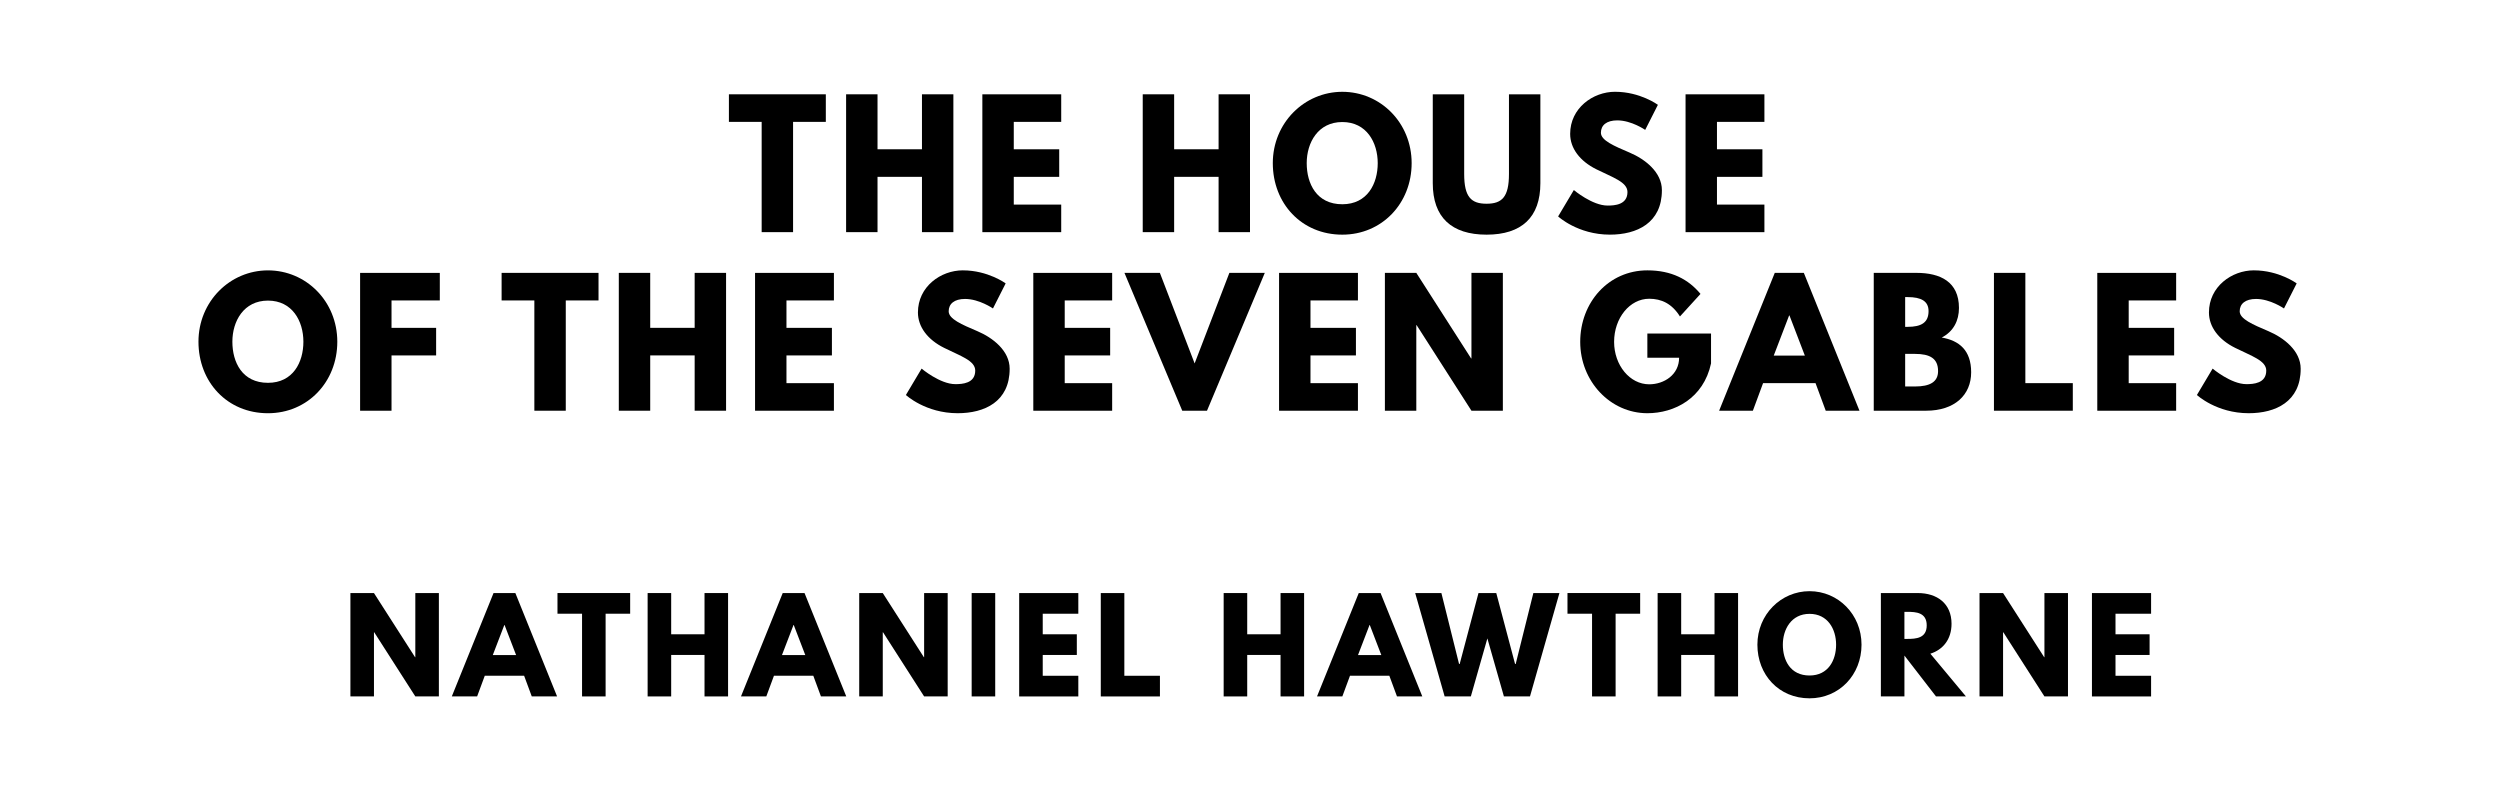
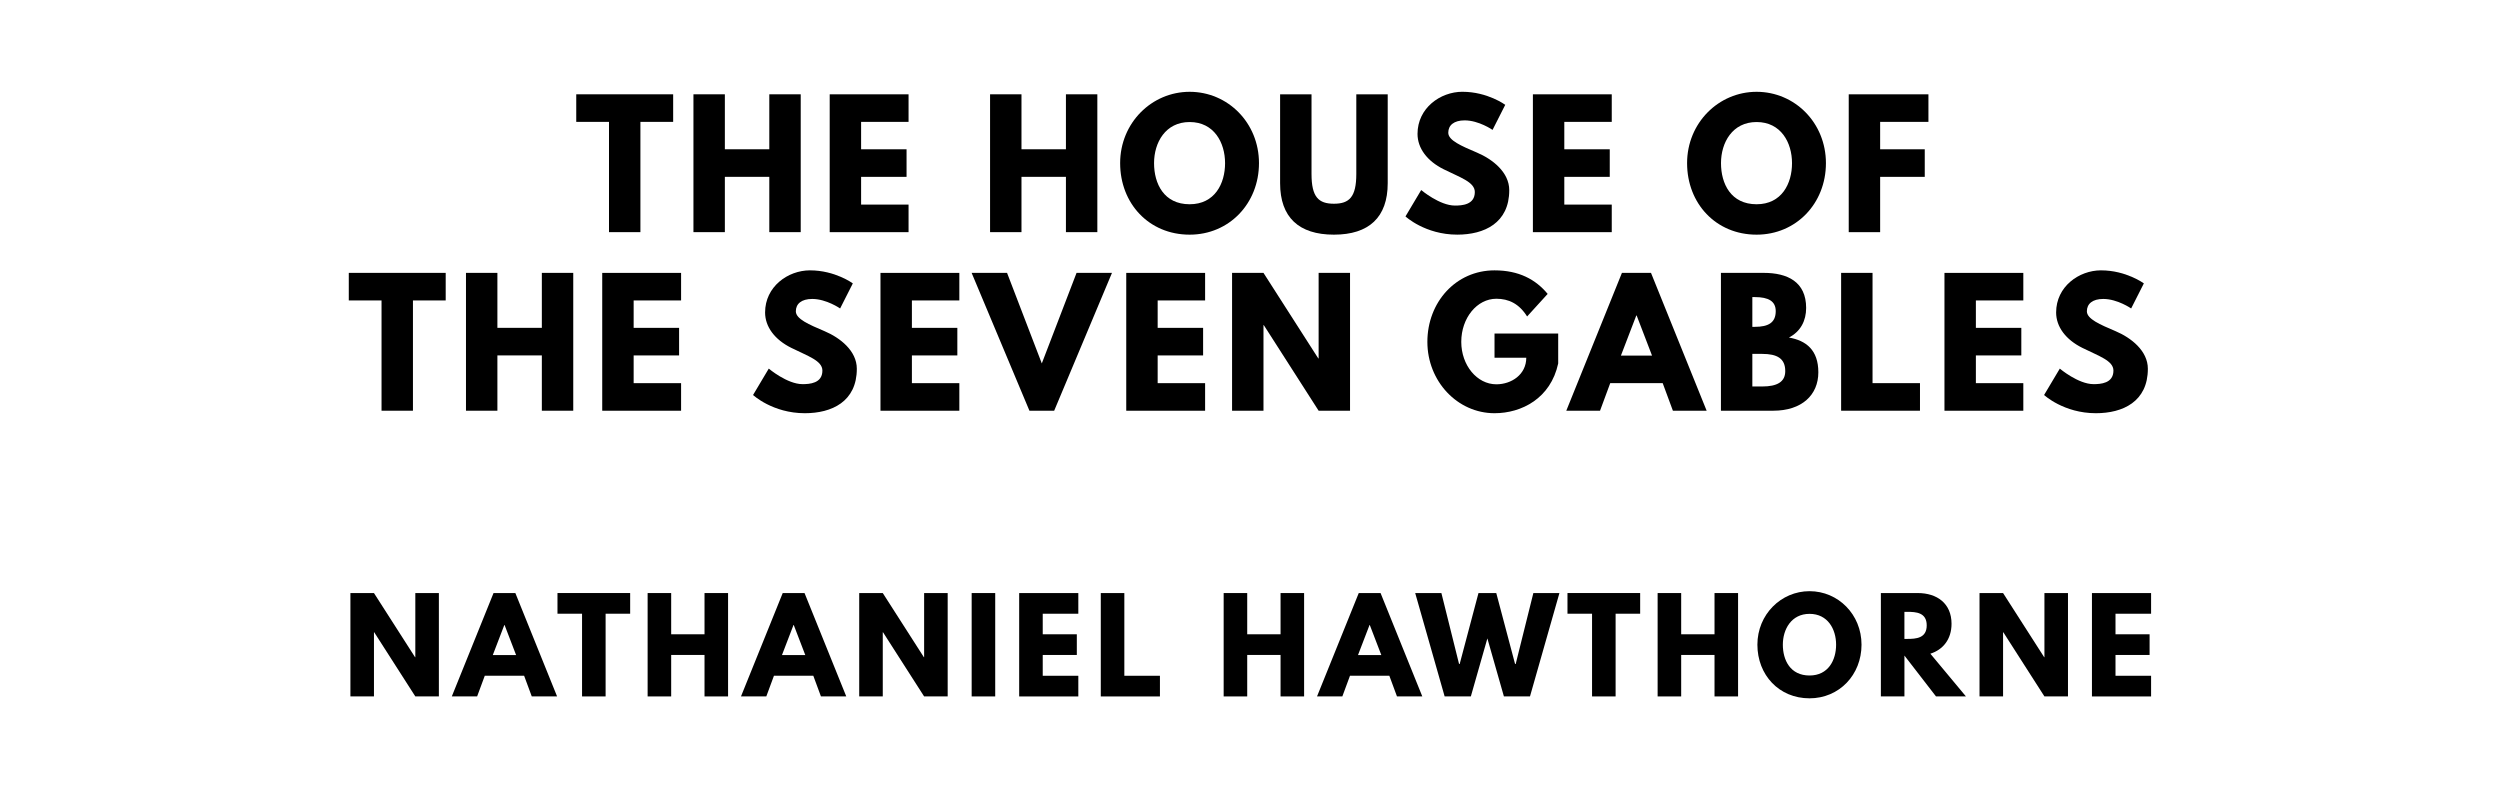
<svg xmlns="http://www.w3.org/2000/svg" version="1.1" viewBox="0 0 1400 440">
-   <g aria-label="THE HOUSE">
-     <path d="M408.19,68.25l0.00-15.44l54.27,0.00l0.00,15.44l-18.34,0.00l0.00,61.75l-17.59,0.00l0.00-61.75l-18.34,0.00z" />
-     <path d="M491.41,99.03l0.00,30.97l-17.59,0.00l0.00-77.19l17.59,0.00l0.00,30.78l24.89,0.00l0.00-30.78l17.59,0.00l0.00,77.19l-17.59,0.00l0.00-30.97l-24.89,0.00z" />
-     <path d="M594.28,52.81l0.00,15.44l-26.57,0.00l0.00,15.35l25.45,0.00l0.00,15.44l-25.45,0.00l0.00,15.53l26.57,0.00l0.00,15.44l-44.16,0.00l0.00-77.19l44.16,0.00z" />
-     <path d="M657.52,99.03l0.00,30.97l-17.59,0.00l0.00-77.19l17.59,0.00l0.00,30.78l24.89,0.00l0.00-30.78l17.59,0.00l0.00,77.19l-17.59,0.00l0.00-30.97l-24.89,0.00z" />
-     <path d="M712.77,91.36c0.00-22.55,17.68-39.95,38.92-39.95c21.43,0.00,38.83,17.40,38.83,39.95s-16.65,40.05-38.83,40.05c-22.83,0.00-38.92-17.50-38.92-40.05z  M731.76,91.36c0.00,11.51,5.52,23.02,19.93,23.02c14.04,0.00,19.84-11.51,19.84-23.02s-6.18-23.02-19.84-23.02c-13.57,0.00-19.93,11.51-19.93,23.02z" />
-     <path d="M862.61,52.81l0.00,49.78c0.00,19.09-10.48,28.82-30.13,28.82s-30.13-9.73-30.13-28.82l0.00-49.78l17.59,0.00l0.00,44.63c0.00,12.91,3.93,16.65,12.54,16.65s12.54-3.74,12.54-16.65l0.00-44.63l17.59,0.00z" />
-     <path d="M904.47,51.40c14.04,0.00,23.95,7.30,23.95,7.30l-7.11,14.04s-7.67-5.33-15.63-5.33c-5.99,0.00-9.17,2.71-9.17,6.92c0.00,4.30,7.30,7.39,16.09,11.13c8.61,3.65,18.06,10.95,18.06,21.05c0.00,18.43-14.04,24.89-29.10,24.89c-18.06,0.00-29.01-10.20-29.01-10.20l8.80-14.78s10.29,8.70,18.90,8.70c3.84,0.00,11.13-0.37,11.13-7.58c0.00-5.61-8.23-8.14-17.40-12.73c-9.26-4.58-14.69-11.79-14.69-19.84c0.00-14.41,12.73-23.58,25.17-23.58z" />
-     <path d="M988.07,52.81l0.00,15.44l-26.57,0.00l0.00,15.35l25.45,0.00l0.00,15.44l-25.45,0.00l0.00,15.53l26.57,0.00l0.00,15.44l-44.16,0.00l0.00-77.19l44.16,0.00z" />
+   <g aria-label="THE HOUSE OF">
+     <path d="M322.70,68.25l0.00-15.44l54.27,0.00l0.00,15.44l-18.34,0.00l0.00,61.75l-17.59,0.00l0.00-61.75l-18.34,0.00z" />
+     <path d="M405.92,99.03l0.00,30.97l-17.59,0.00l0.00-77.19l17.59,0.00l0.00,30.78l24.89,0.00l0.00-30.78l17.59,0.00l0.00,77.19l-17.59,0.00l0.00-30.97l-24.89,0.00z" />
+     <path d="M508.79,52.81l0.00,15.44l-26.57,0.00l0.00,15.35l25.45,0.00l0.00,15.44l-25.45,0.00l0.00,15.53l26.57,0.00l0.00,15.44l-44.16,0.00l0.00-77.19l44.16,0.00z" />
+     <path d="M572.03,99.03l0.00,30.97l-17.59,0.00l0.00-77.19l17.59,0.00l0.00,30.78l24.89,0.00l0.00-30.78l17.59,0.00l0.00,77.19l-17.59,0.00l0.00-30.97l-24.89,0.00z" />
+     <path d="M627.28,91.36c0.00-22.55,17.68-39.95,38.92-39.95c21.43,0.00,38.83,17.40,38.83,39.95s-16.65,40.05-38.83,40.05c-22.83,0.00-38.92-17.50-38.92-40.05z  M646.27,91.36c0.00,11.51,5.52,23.02,19.93,23.02c14.04,0.00,19.84-11.51,19.84-23.02s-6.18-23.02-19.84-23.02c-13.57,0.00-19.93,11.51-19.93,23.02z" />
+     <path d="M777.12,52.81l0.00,49.78c0.00,19.09-10.48,28.82-30.13,28.82s-30.13-9.73-30.13-28.82l0.00-49.78l17.59,0.00l0.00,44.63c0.00,12.91,3.93,16.65,12.54,16.65s12.54-3.74,12.54-16.65l0.00-44.63l17.59,0.00z" />
+     <path d="M818.99,51.40c14.04,0.00,23.95,7.30,23.95,7.30l-7.11,14.04s-7.67-5.33-15.63-5.33c-5.99,0.00-9.17,2.71-9.17,6.92c0.00,4.30,7.30,7.39,16.09,11.13c8.61,3.65,18.06,10.95,18.06,21.05c0.00,18.43-14.04,24.89-29.10,24.89c-18.06,0.00-29.01-10.20-29.01-10.20l8.80-14.78s10.29,8.70,18.90,8.70c3.84,0.00,11.13-0.37,11.13-7.58c0.00-5.61-8.23-8.14-17.40-12.73c-9.26-4.58-14.69-11.79-14.69-19.84c0.00-14.41,12.73-23.58,25.17-23.58z" />
+     <path d="M902.58,52.81l0.00,15.44l-26.57,0.00l0.00,15.35l25.45,0.00l0.00,15.44l-25.45,0.00l0.00,15.53l26.57,0.00l0.00,15.44l-44.16,0.00l0.00-77.19l44.16,0.00z" />
+     <path d="M944.77,91.36c0.00-22.55,17.68-39.95,38.92-39.95c21.43,0.00,38.83,17.40,38.83,39.95s-16.65,40.05-38.83,40.05c-22.83,0.00-38.92-17.50-38.92-40.05z  M963.76,91.36c0.00,11.51,5.52,23.02,19.93,23.02c14.04,0.00,19.84-11.51,19.84-23.02s-6.18-23.02-19.84-23.02c-13.57,0.00-19.93,11.51-19.93,23.02z" />
+     <path d="M1079.92,52.81l0.00,15.44l-27.04,0.00l0.00,15.35l24.98,0.00l0.00,15.44l-24.98,0.00l0.00,30.97l-17.59,0.00l0.00-77.19l44.63,0.00z" />
  </g>
-   <g aria-label="OF THE SEVEN GABLES">
-     <path d="M111.14,191.36c0.00-22.55,17.68-39.95,38.92-39.95c21.43,0.00,38.83,17.40,38.83,39.95s-16.65,40.05-38.83,40.05c-22.83,0.00-38.92-17.50-38.92-40.05z  M130.13,191.36c0.00,11.51,5.52,23.02,19.93,23.02c14.04,0.00,19.84-11.51,19.84-23.02s-6.18-23.02-19.84-23.02c-13.57,0.00-19.93,11.51-19.93,23.02z" />
-     <path d="M246.29,152.81l0.00,15.44l-27.04,0.00l0.00,15.35l24.98,0.00l0.00,15.44l-24.98,0.00l0.00,30.97l-17.59,0.00l0.00-77.19l44.63,0.00z" />
-     <path d="M280.90,168.25l0.00-15.44l54.27,0.00l0.00,15.44l-18.34,0.00l0.00,61.75l-17.59,0.00l0.00-61.75l-18.34,0.00z" />
-     <path d="M364.12,199.03l0.00,30.97l-17.59,0.00l0.00-77.19l17.59,0.00l0.00,30.78l24.89,0.00l0.00-30.78l17.59,0.00l0.00,77.19l-17.59,0.00l0.00-30.97l-24.89,0.00z" />
-     <path d="M466.99,152.81l0.00,15.44l-26.57,0.00l0.00,15.35l25.45,0.00l0.00,15.44l-25.45,0.00l0.00,15.53l26.57,0.00l0.00,15.44l-44.16,0.00l0.00-77.19l44.16,0.00z" />
-     <path d="M539.22,151.40c14.04,0.00,23.95,7.30,23.95,7.30l-7.11,14.04s-7.67-5.33-15.63-5.33c-5.99,0.00-9.17,2.71-9.17,6.92c0.00,4.30,7.30,7.39,16.09,11.13c8.61,3.65,18.06,10.95,18.06,21.05c0.00,18.43-14.04,24.89-29.10,24.89c-18.06,0.00-29.01-10.20-29.01-10.20l8.80-14.78s10.29,8.70,18.90,8.70c3.84,0.00,11.13-0.37,11.13-7.58c0.00-5.61-8.23-8.14-17.40-12.73c-9.26-4.58-14.69-11.79-14.69-19.84c0.00-14.41,12.73-23.58,25.17-23.58z" />
-     <path d="M622.81,152.81l0.00,15.44l-26.57,0.00l0.00,15.35l25.45,0.00l0.00,15.44l-25.45,0.00l0.00,15.53l26.57,0.00l0.00,15.44l-44.16,0.00l0.00-77.19l44.16,0.00z" />
-     <path d="M662.06,230.00l-32.37-77.19l19.84,0.00l19.46,50.71l19.46-50.71l19.84,0.00l-32.37,77.19l-13.85,0.00z" />
-     <path d="M760.44,152.81l0.00,15.44l-26.57,0.00l0.00,15.35l25.45,0.00l0.00,15.44l-25.45,0.00l0.00,15.53l26.57,0.00l0.00,15.44l-44.16,0.00l0.00-77.19l44.16,0.00z" />
-     <path d="M793.13,182.09l0.00,47.91l-17.59,0.00l0.00-77.19l17.59,0.00l30.69,47.91l0.19,0.00l0.00-47.91l17.59,0.00l0.00,77.19l-17.59,0.00l-30.69-47.91l-0.19,0.00z" />
-     <path d="M958.18,186.77l0.00,16.75c-4.21,19.56-20.49,27.88-35.65,27.88c-20.77,0.00-37.61-17.87-37.61-39.95c0.00-22.18,15.91-40.05,37.61-40.05c13.57,0.00,23.02,5.05,29.75,13.19l-11.51,12.63c-4.49-7.20-10.39-9.92-17.22-9.92c-10.85,0.00-19.65,10.76-19.65,24.14c0.00,13.10,8.80,23.77,19.65,23.77c8.42,0.00,16.75-5.43,16.75-14.88l-17.78,0.00l0.00-13.57l35.65,0.00z" />
-     <path d="M1010.15,152.81l31.16,77.19l-18.90,0.00l-5.71-15.44l-29.38,0.00l-5.71,15.44l-18.90,0.00l31.16-77.19l16.28,0.00z  M1010.71,199.12l-8.61-22.46l-0.19,0.00l-8.61,22.46l17.40,0.00z" />
-     <path d="M1049.30,152.81l23.95,0.00c13.29,0.00,23.77,4.96,23.77,19.65c0.00,7.11-3.09,13.19-9.64,16.56c9.64,1.68,16.47,7.02,16.47,19.46c0.00,12.73-9.26,21.52-25.26,21.52l-29.29,0.00l0.00-77.19z  M1066.89,183.03l1.40,0.00c7.58,0.00,11.70-2.34,11.70-8.80c0.00-5.52-4.02-7.86-11.70-7.86l-1.40,0.00l0.00,16.65z  M1066.89,216.43l5.52,0.00c8.33,0.00,12.91-2.53,12.91-8.61c0.00-7.11-4.58-9.64-12.91-9.64l-5.52,0.00l0.00,18.25z" />
-     <path d="M1134.20,152.81l0.00,61.75l26.57,0.00l0.00,15.44l-44.16,0.00l0.00-77.19l17.59,0.00z" />
-     <path d="M1218.64,152.81l0.00,15.44l-26.57,0.00l0.00,15.35l25.45,0.00l0.00,15.44l-25.45,0.00l0.00,15.53l26.57,0.00l0.00,15.44l-44.16,0.00l0.00-77.19l44.16,0.00z" />
-     <path d="M1262.19,151.40c14.04,0.00,23.95,7.30,23.95,7.30l-7.11,14.04s-7.67-5.33-15.63-5.33c-5.99,0.00-9.17,2.71-9.17,6.92c0.00,4.30,7.30,7.39,16.09,11.13c8.61,3.65,18.06,10.95,18.06,21.05c0.00,18.43-14.04,24.89-29.10,24.89c-18.06,0.00-29.01-10.20-29.01-10.20l8.80-14.78s10.29,8.70,18.90,8.70c3.84,0.00,11.13-0.37,11.13-7.58c0.00-5.61-8.23-8.14-17.40-12.73c-9.26-4.58-14.69-11.79-14.69-19.84c0.00-14.41,12.73-23.58,25.17-23.58z" />
+   <g aria-label="THE SEVEN GABLES">
+     <path d="M195.32,168.25l0.00-15.44l54.27,0.00l0.00,15.44l-18.34,0.00l0.00,61.75l-17.59,0.00l0.00-61.75l-18.34,0.00z" />
+     <path d="M278.54,199.03l0.00,30.97l-17.59,0.00l0.00-77.19l17.59,0.00l0.00,30.78l24.89,0.00l0.00-30.78l17.59,0.00l0.00,77.19l-17.59,0.00l0.00-30.97l-24.89,0.00z" />
+     <path d="M381.41,152.81l0.00,15.44l-26.57,0.00l0.00,15.35l25.45,0.00l0.00,15.44l-25.45,0.00l0.00,15.53l26.57,0.00l0.00,15.44l-44.16,0.00l0.00-77.19l44.16,0.00z" />
+     <path d="M453.63,151.40c14.04,0.00,23.95,7.30,23.95,7.30l-7.11,14.04s-7.67-5.33-15.63-5.33c-5.99,0.00-9.17,2.71-9.17,6.92c0.00,4.30,7.30,7.39,16.09,11.13c8.61,3.65,18.06,10.95,18.06,21.05c0.00,18.43-14.04,24.89-29.10,24.89c-18.06,0.00-29.01-10.20-29.01-10.20l8.80-14.78s10.29,8.70,18.90,8.70c3.84,0.00,11.13-0.37,11.13-7.58c0.00-5.61-8.23-8.14-17.40-12.73c-9.26-4.58-14.69-11.79-14.69-19.84c0.00-14.41,12.73-23.58,25.17-23.58z" />
+     <path d="M537.23,152.81l0.00,15.44l-26.57,0.00l0.00,15.35l25.45,0.00l0.00,15.44l-25.45,0.00l0.00,15.53l26.57,0.00l0.00,15.44l-44.16,0.00l0.00-77.19l44.16,0.00z" />
+     <path d="M576.48,230.00l-32.37-77.19l19.84,0.00l19.46,50.71l19.46-50.71l19.84,0.00l-32.37,77.19l-13.85,0.00z" />
+     <path d="M674.86,152.81l0.00,15.44l-26.57,0.00l0.00,15.35l25.45,0.00l0.00,15.44l-25.45,0.00l0.00,15.53l26.57,0.00l0.00,15.44l-44.16,0.00l0.00-77.19l44.16,0.00z" />
+     <path d="M707.55,182.09l0.00,47.91l-17.59,0.00l0.00-77.19l17.59,0.00l30.69,47.91l0.19,0.00l0.00-47.91l17.59,0.00l0.00,77.19l-17.59,0.00l-30.69-47.91l-0.19,0.00z" />
+     <path d="M872.59,186.77l0.00,16.75c-4.21,19.56-20.49,27.88-35.65,27.88c-20.77,0.00-37.61-17.87-37.61-39.95c0.00-22.18,15.91-40.05,37.61-40.05c13.57,0.00,23.02,5.05,29.75,13.19l-11.51,12.63c-4.49-7.20-10.39-9.92-17.22-9.92c-10.85,0.00-19.65,10.76-19.65,24.14c0.00,13.10,8.80,23.77,19.65,23.77c8.42,0.00,16.75-5.43,16.75-14.88l-17.78,0.00l0.00-13.57l35.65,0.00z" />
+     <path d="M924.56,152.81l31.16,77.19l-18.90,0.00l-5.71-15.44l-29.38,0.00l-5.71,15.44l-18.90,0.00l31.16-77.19l16.28,0.00z  M925.13,199.12l-8.61-22.46l-0.19,0.00l-8.61,22.46l17.40,0.00z" />
+     <path d="M963.72,152.81l23.95,0.00c13.29,0.00,23.77,4.96,23.77,19.65c0.00,7.11-3.09,13.19-9.64,16.56c9.64,1.68,16.47,7.02,16.47,19.46c0.00,12.73-9.26,21.52-25.26,21.52l-29.29,0.00l0.00-77.19z  M981.31,183.03l1.40,0.00c7.58,0.00,11.70-2.34,11.70-8.80c0.00-5.52-4.02-7.86-11.70-7.86l-1.40,0.00l0.00,16.65z  M981.31,216.43l5.52,0.00c8.33,0.00,12.91-2.53,12.91-8.61c0.00-7.11-4.58-9.64-12.91-9.64l-5.52,0.00l0.00,18.25z" />
+     <path d="M1048.62,152.81l0.00,61.75l26.57,0.00l0.00,15.44l-44.16,0.00l0.00-77.19l17.59,0.00z" />
+     <path d="M1133.06,152.81l0.00,15.44l-26.57,0.00l0.00,15.35l25.45,0.00l0.00,15.44l-25.45,0.00l0.00,15.53l26.57,0.00l0.00,15.44l-44.16,0.00l0.00-77.19l44.16,0.00z" />
+     <path d="M1176.61,151.40c14.04,0.00,23.95,7.30,23.95,7.30l-7.11,14.04s-7.67-5.33-15.63-5.33c-5.99,0.00-9.17,2.71-9.17,6.92c0.00,4.30,7.30,7.39,16.09,11.13c8.61,3.65,18.06,10.95,18.06,21.05c0.00,18.43-14.04,24.89-29.10,24.89c-18.06,0.00-29.01-10.20-29.01-10.20l8.80-14.78s10.29,8.70,18.90,8.70c3.84,0.00,11.13-0.37,11.13-7.58c0.00-5.61-8.23-8.14-17.40-12.73c-9.26-4.58-14.69-11.79-14.69-19.84c0.00-14.41,12.73-23.58,25.17-23.58z" />
  </g>
  <g aria-label="NATHANIEL HAWTHORNE">
    <path d="M209.42,354.07l0.00,35.93l-13.19,0.00l0.00-57.89l13.19,0.00l23.02,35.93l0.14,0.00l0.00-35.93l13.19,0.00l0.00,57.89l-13.19,0.00l-23.02-35.93l-0.14,0.00z" />
    <path d="M288.60,332.11l23.37,57.89l-14.18,0.00l-4.28-11.58l-22.04,0.00l-4.28,11.58l-14.18,0.00l23.37-57.89l12.21,0.00z  M289.02,366.84l-6.46-16.84l-0.14,0.00l-6.46,16.84l13.05,0.00z" />
    <path d="M312.19,343.68l0.00-11.58l40.70,0.00l0.00,11.58l-13.75,0.00l0.00,46.32l-13.19,0.00l0.00-46.32l-13.75,0.00z" />
    <path d="M375.86,366.77l0.00,23.23l-13.19,0.00l0.00-57.89l13.19,0.00l0.00,23.09l18.67,0.00l0.00-23.09l13.19,0.00l0.00,57.89l-13.19,0.00l0.00-23.23l-18.67,0.00z" />
    <path d="M450.54,332.11l23.37,57.89l-14.18,0.00l-4.28-11.58l-22.04,0.00l-4.28,11.58l-14.18,0.00l23.37-57.89l12.21,0.00z  M450.96,366.84l-6.46-16.84l-0.14,0.00l-6.46,16.84l13.05,0.00z" />
    <path d="M494.35,354.07l0.00,35.93l-13.19,0.00l0.00-57.89l13.19,0.00l23.02,35.93l0.14,0.00l0.00-35.93l13.19,0.00l0.00,57.89l-13.19,0.00l-23.02-35.93l-0.14,0.00z" />
    <path d="M557.32,332.11l0.00,57.89l-13.19,0.00l0.00-57.89l13.19,0.00z" />
    <path d="M603.86,332.11l0.00,11.58l-19.93,0.00l0.00,11.51l19.09,0.00l0.00,11.58l-19.09,0.00l0.00,11.65l19.93,0.00l0.00,11.58l-33.12,0.00l0.00-57.89l33.12,0.00z" />
    <path d="M629.63,332.11l0.00,46.32l19.93,0.00l0.00,11.58l-33.12,0.00l0.00-57.89l13.19,0.00z" />
    <path d="M698.44,366.77l0.00,23.23l-13.19,0.00l0.00-57.89l13.19,0.00l0.00,23.09l18.67,0.00l0.00-23.09l13.19,0.00l0.00,57.89l-13.19,0.00l0.00-23.23l-18.67,0.00z" />
    <path d="M773.12,332.11l23.37,57.89l-14.18,0.00l-4.28-11.58l-22.04,0.00l-4.28,11.58l-14.18,0.00l23.37-57.89l12.21,0.00z  M773.54,366.84l-6.46-16.84l-0.14,0.00l-6.46,16.84l13.05,0.00z" />
    <path d="M842.19,390.00l-9.26-32.49l-9.26,32.49l-14.67,0.00l-16.49-57.89l14.67,0.00l9.89,39.72l0.35,0.00l10.53-39.72l9.96,0.00l10.53,39.72l0.35,0.00l9.89-39.72l14.60,0.00l-16.49,57.89l-14.60,0.00z" />
    <path d="M877.79,343.68l0.00-11.58l40.70,0.00l0.00,11.58l-13.75,0.00l0.00,46.32l-13.19,0.00l0.00-46.32l-13.75,0.00z" />
    <path d="M941.46,366.77l0.00,23.23l-13.19,0.00l0.00-57.89l13.19,0.00l0.00,23.09l18.67,0.00l0.00-23.09l13.19,0.00l0.00,57.89l-13.19,0.00l0.00-23.23l-18.67,0.00z" />
    <path d="M984.14,361.02c0.00-16.91,13.26-29.96,29.19-29.96c16.07,0.00,29.12,13.05,29.12,29.96s-12.49,30.04-29.12,30.04c-17.12,0.00-29.19-13.12-29.19-30.04z  M998.39,361.02c0.00,8.63,4.14,17.26,14.95,17.26c10.53,0.00,14.88-8.63,14.88-17.26s-4.63-17.26-14.88-17.26c-10.18,0.00-14.95,8.63-14.95,17.26z" />
    <path d="M1053.28,332.11l20.70,0.00c10.74,0.00,18.88,5.82,18.88,17.19c0.00,8.70-4.77,14.53-11.86,16.77l19.93,23.93l-16.77,0.00l-17.68-22.88l0.00,22.88l-13.19,0.00l0.00-57.89z  M1066.47,357.79l1.54,0.00c4.98,0.00,10.95-0.35,10.95-7.58s-5.96-7.58-10.95-7.58l-1.54,0.00l0.00,15.16z" />
    <path d="M1121.72,354.07l0.00,35.93l-13.19,0.00l0.00-57.89l13.19,0.00l23.02,35.93l0.14,0.00l0.00-35.93l13.19,0.00l0.00,57.89l-13.19,0.00l-23.02-35.93l-0.14,0.00z" />
    <path d="M1204.61,332.11l0.00,11.58l-19.93,0.00l0.00,11.51l19.09,0.00l0.00,11.58l-19.09,0.00l0.00,11.65l19.93,0.00l0.00,11.58l-33.12,0.00l0.00-57.89l33.12,0.00z" />
  </g>
</svg>
